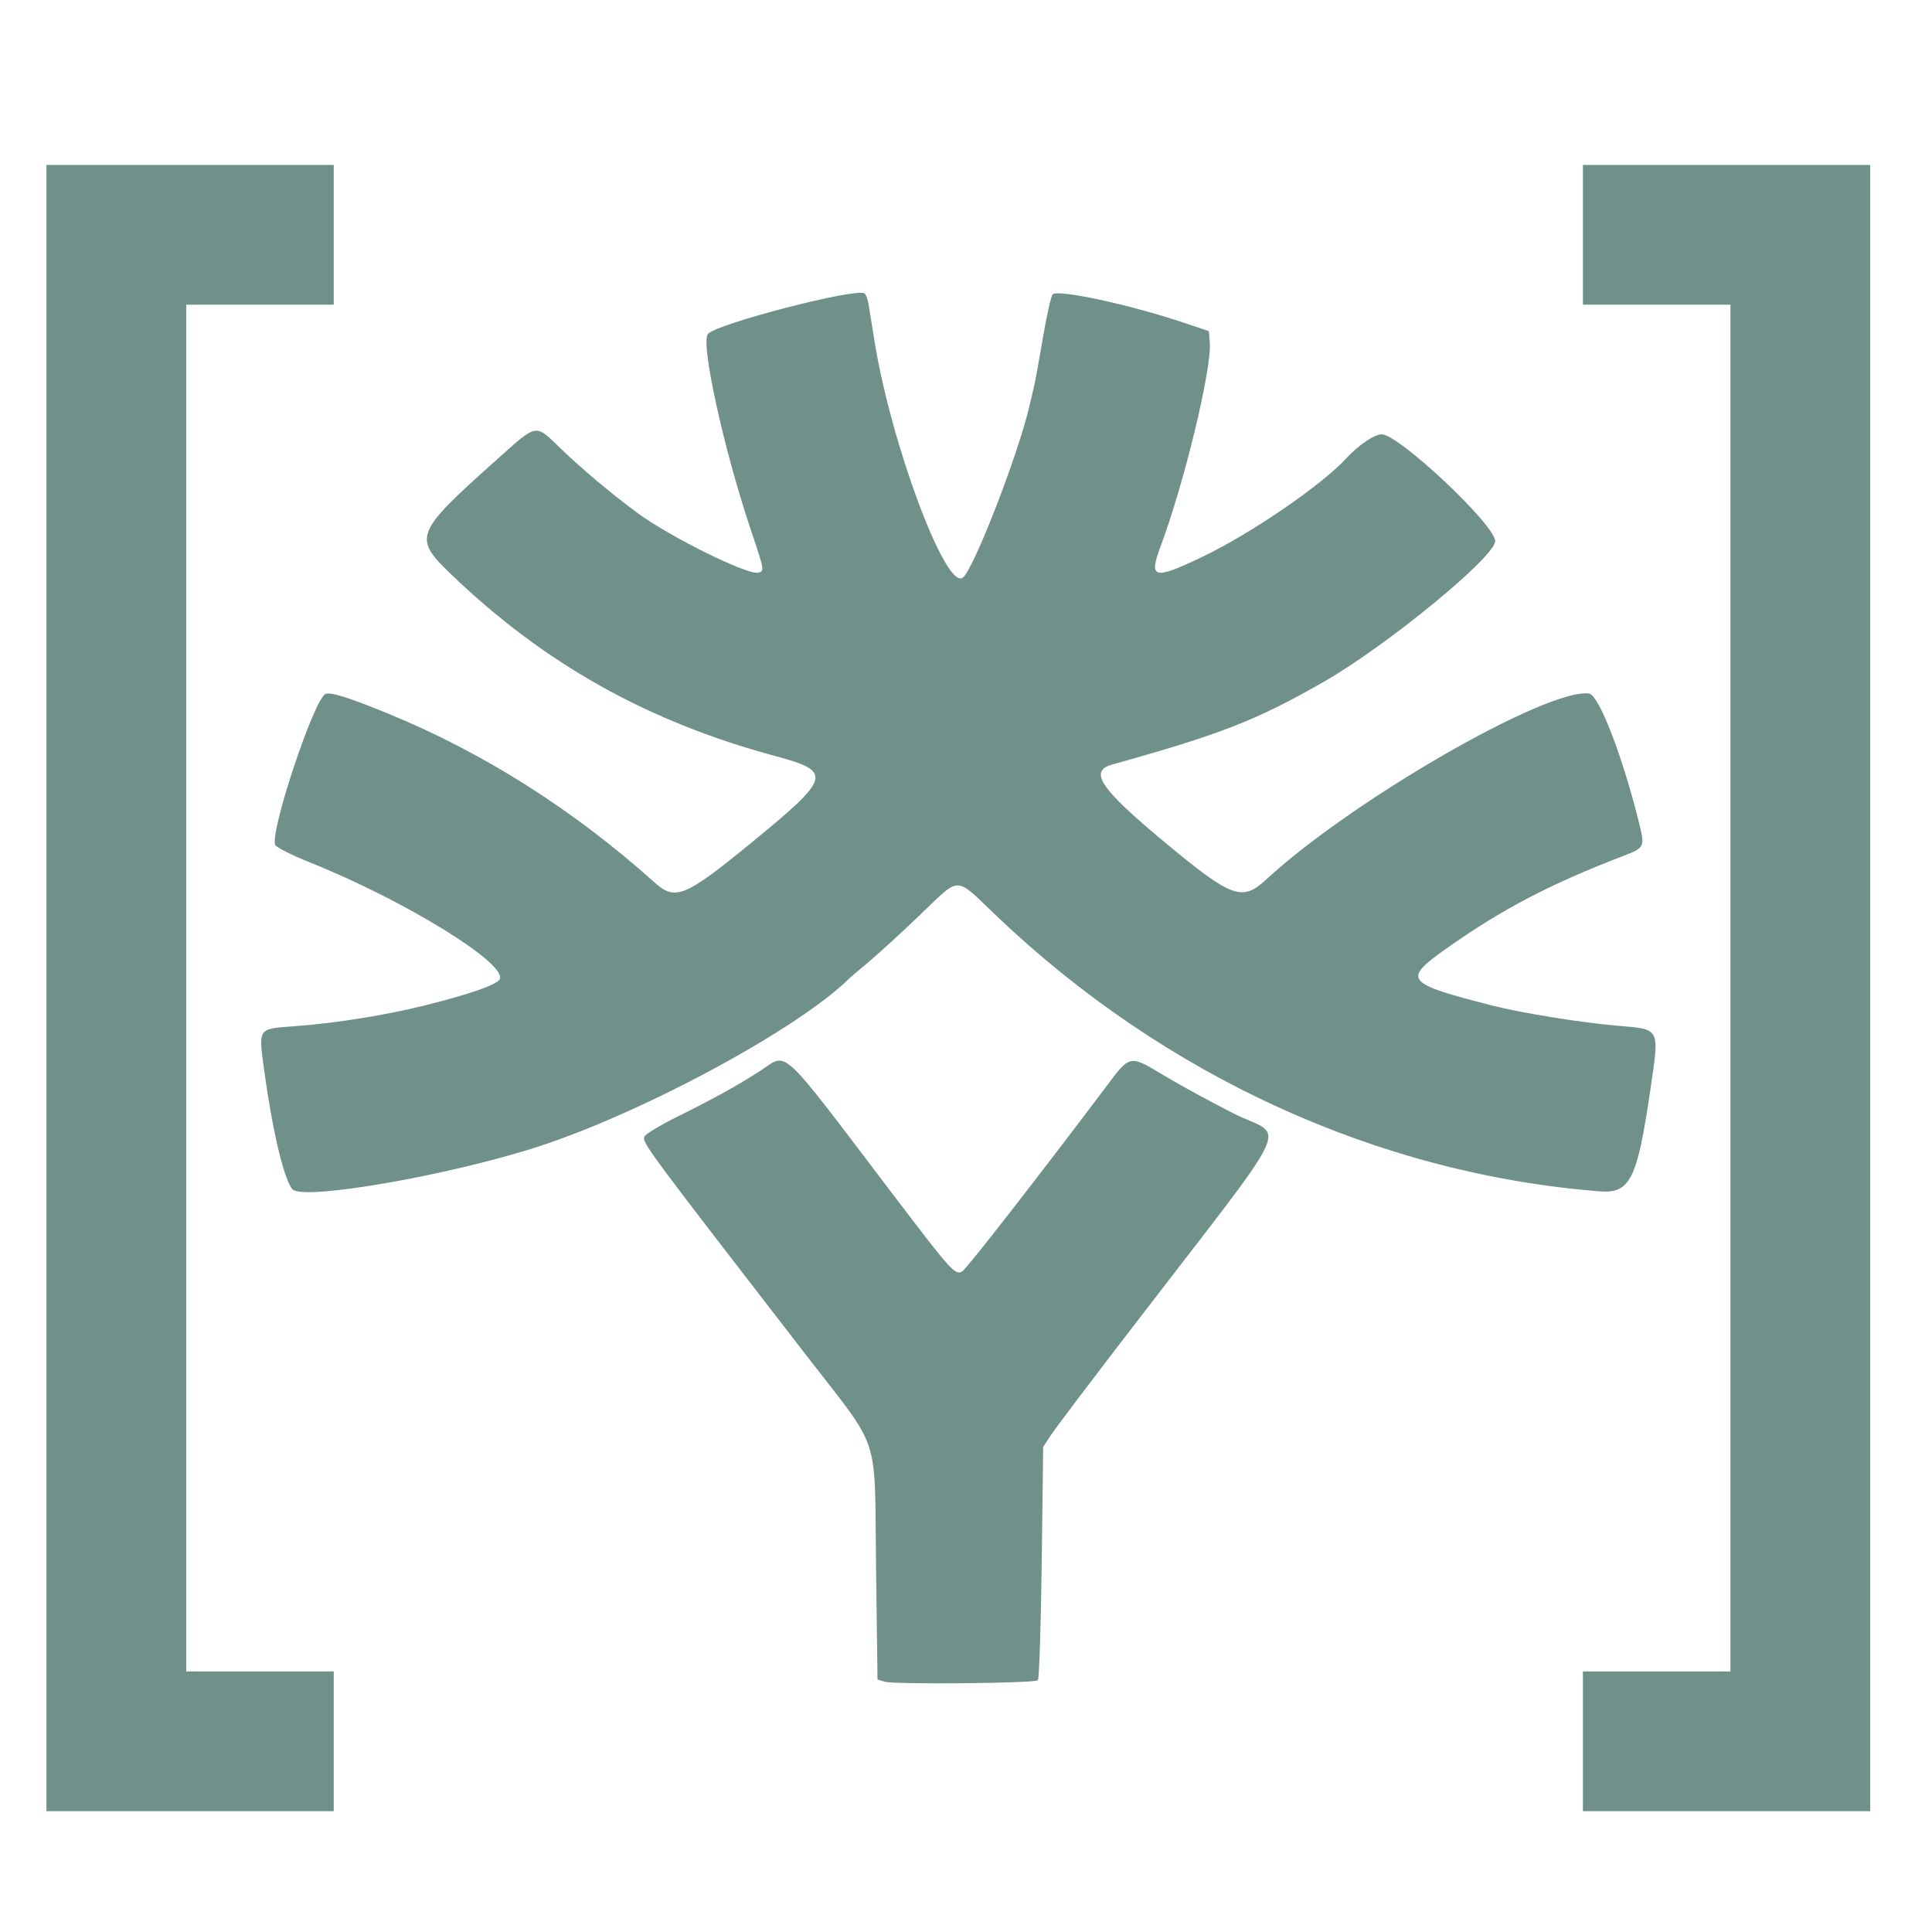
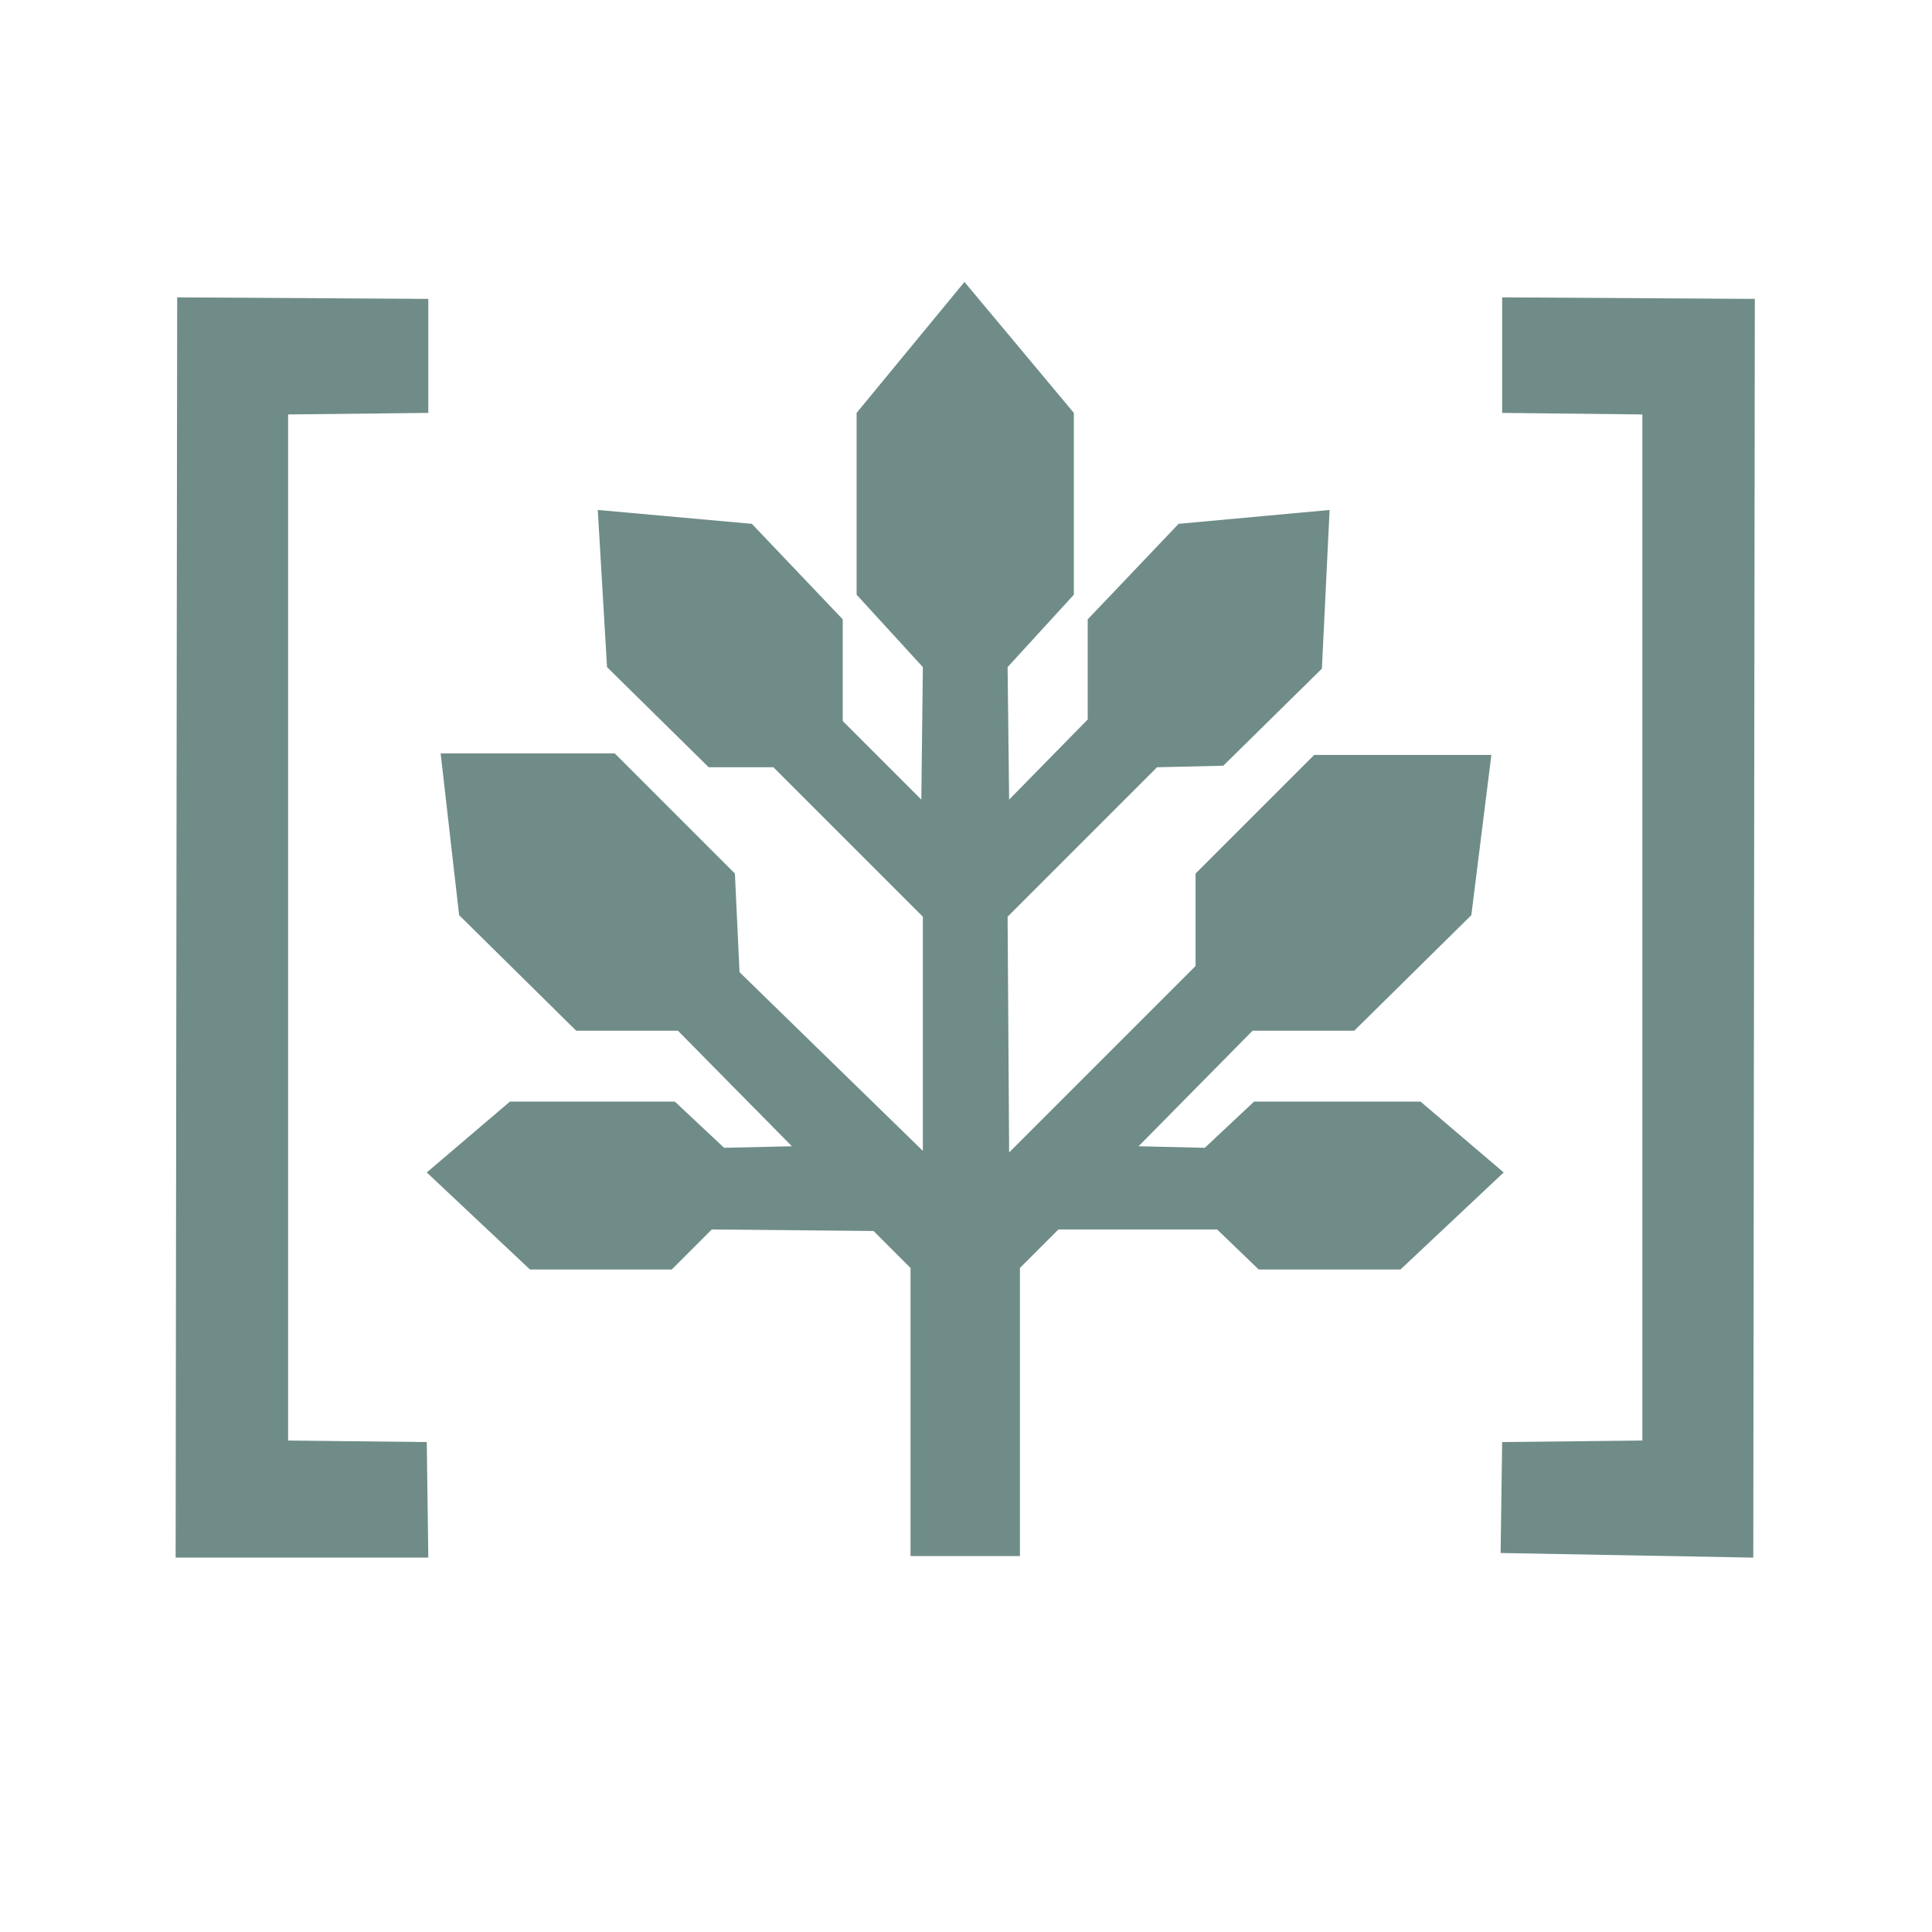
- <svg xmlns="http://www.w3.org/2000/svg" width="210mm" height="210mm" viewBox="0 0 210 210" version="1.1" id="svg1" xml:space="preserve">
-   <defs id="defs1" />
-   <g id="layer1">
-     <path style="fill:#6f918a;stroke-width:1.194" d="m 96.171,182.797 -0.79,-0.237 -0.158,-12.307 c -0.19,-14.794 0.647,-12.282 -7.673,-23.049 -17.551,-22.714 -17.757,-22.992 -17.494,-23.677 0.097,-0.253 1.712,-1.224 3.589,-2.158 4.15,-2.064 6.491,-3.361 9.039,-5.008 3.01,-1.946 1.825,-3.052 14.277,13.337 6.472,8.518 6.877,8.968 7.648,8.483 0.492,-0.31 8.337,-10.382 15.535,-19.946 2.76,-3.667 2.542,-3.626 6.55,-1.235 1.718,1.025 5.043,2.838 7.389,4.028 5.625,2.855 7.223,-0.475 -11.442,23.826 -4.121,5.365 -7.889,10.353 -8.372,11.083 l -0.88,1.328 -0.158,12.556 c -0.087,6.906 -0.275,12.673 -0.418,12.816 -0.331,0.331 -15.585,0.476 -16.642,0.159 z m -64.4,-53.541 c -0.919,-1.107 -2.182,-6.459 -3.067,-12.999 -0.619,-4.57 -0.73,-4.416 3.41,-4.72 4.424,-0.324 9.806,-1.189 14.14,-2.272 4.756,-1.188 7.686,-2.207 8.043,-2.797 0.992,-1.639 -10.257,-8.584 -20.622,-12.732 -1.972,-0.789 -3.667,-1.647 -3.767,-1.906 -0.567,-1.478 4.26,-15.933 5.477,-16.4 0.589,-0.226 2.472,0.366 6.801,2.137 10.337,4.228 20.168,10.459 28.974,18.364 2.227,1.999 3.29,1.57 10.289,-4.149 8.952,-7.315 9.125,-7.903 2.82,-9.603 -13.881,-3.742 -25.108,-10.034 -35.215,-19.735 -4.198,-4.029 -4.019,-4.481 4.94,-12.481 4.494,-4.013 4.109,-3.951 7.032,-1.133 2.252,2.17 5.567,4.947 8.29,6.946 3.55,2.605 11.958,6.758 13.1,6.472 0.693,-0.174 0.688,-0.205 -0.838,-4.758 -2.968,-8.856 -5.475,-20.371 -4.617,-21.211 1.176,-1.152 16.028,-4.991 16.996,-4.392 0.161,0.1 0.366,0.638 0.455,1.197 0.089,0.559 0.38,2.366 0.647,4.017 1.79,11.084 7.674,26.904 9.563,25.712 1.129,-0.712 6.053,-13.376 7.294,-18.762 0.18,-0.782 0.412,-1.777 0.516,-2.212 0.103,-0.434 0.524,-2.758 0.934,-5.164 0.41,-2.406 0.883,-4.511 1.05,-4.678 0.578,-0.578 8.424,1.12 14.296,3.094 l 2.685,0.903 0.101,1.241 c 0.231,2.827 -2.759,15.216 -5.348,22.155 -1.316,3.529 -0.758,3.669 4.54,1.136 5.323,-2.545 13.014,-7.818 15.714,-10.774 1.256,-1.375 2.989,-2.542 3.776,-2.542 1.873,0 12.337,9.847 12.337,11.609 0,1.707 -11.747,11.347 -18.64,15.297 -7.278,4.17 -11.215,5.709 -22.984,8.982 -2.59,0.72 -1.307,2.624 5.686,8.434 7.314,6.078 8.435,6.491 11.047,4.072 9.273,-8.586 30.599,-20.867 35.106,-20.215 1.07,0.155 3.657,6.866 5.441,14.116 0.626,2.543 0.58,2.64 -1.646,3.497 -8.067,3.103 -13.262,5.82 -19.301,10.092 -4.817,3.408 -4.521,3.778 4.976,6.204 3.188,0.815 9.577,1.845 13.585,2.191 4.736,0.409 4.595,0.136 3.599,6.959 -1.425,9.759 -2.195,11.306 -5.495,11.047 -24.08,-1.892 -47.373,-12.545 -65.678,-30.037 -4.48,-4.281 -3.759,-4.276 -8.159,-0.061 -2.052,1.966 -4.583,4.285 -5.624,5.154 -1.041,0.869 -1.964,1.651 -2.051,1.738 -5.432,5.432 -22.286,14.565 -33.805,18.319 -9.705,3.162 -25.73,5.941 -26.804,4.647 z" id="path1" />
-     <path id="rect1" style="fill:#6f918a;stroke-width:0.607;stroke-linecap:round;stroke-linejoin:bevel" d="m 5.049,17.928 v 15.193 148.554 7.047 8.146 H 36.277 V 181.675 H 20.242 V 33.121 H 36.277 V 17.928 H 20.242 Z" />
-     <path id="rect1-7" style="fill:#6f918a;stroke-width:0.607;stroke-linecap:round;stroke-linejoin:bevel" d="m 203.285,17.928 v 15.193 148.554 7.047 8.146 h -31.229 v -15.193 h 16.035 V 33.121 H 172.056 V 17.928 h 16.035 z" />
+ <svg xmlns="http://www.w3.org/2000/svg" viewBox="0 0 1254 1254" width="1254" height="1254" role="img" aria-labelledby="title desc" shape-rendering="geometricPrecision">
+   <g fill="#6F8C88">
+     <polygon id="left-bracket" points="115,193 114,1011 278,1011 277,936 187,935 187,269 278,268 278,194" />
+     <polygon id="tree" points="626,183 556,268 556,386 599,433 598,519 547,468 547,402 488,340 388,331 394,433 460,498 502,498 599,595 599,747 480,631 477,567 399,489 286,489 298,594 374,669 440,669 514,744 470,745 438,715 331,715 277,761 344,824 436,824 462,798 567,799 591,823 591,1010 662,1010 662,823 687,798 790,798 817,824 909,824 976,761 922,715 814,715 782,745 739,744 813,669 879,669 955,594 968,490 853,490 776,567 776,627 655,748 654,595 751,498 794,497 858,434 863,331 765,340 706,402 706,467 655,519 654,433 697,386 697,268" />
+     <polygon id="right-bracket" points="975,193 975,268 1066,269 1066,935 975,936 974,1008 1138,1011 1139,194" />
  </g>
</svg>
